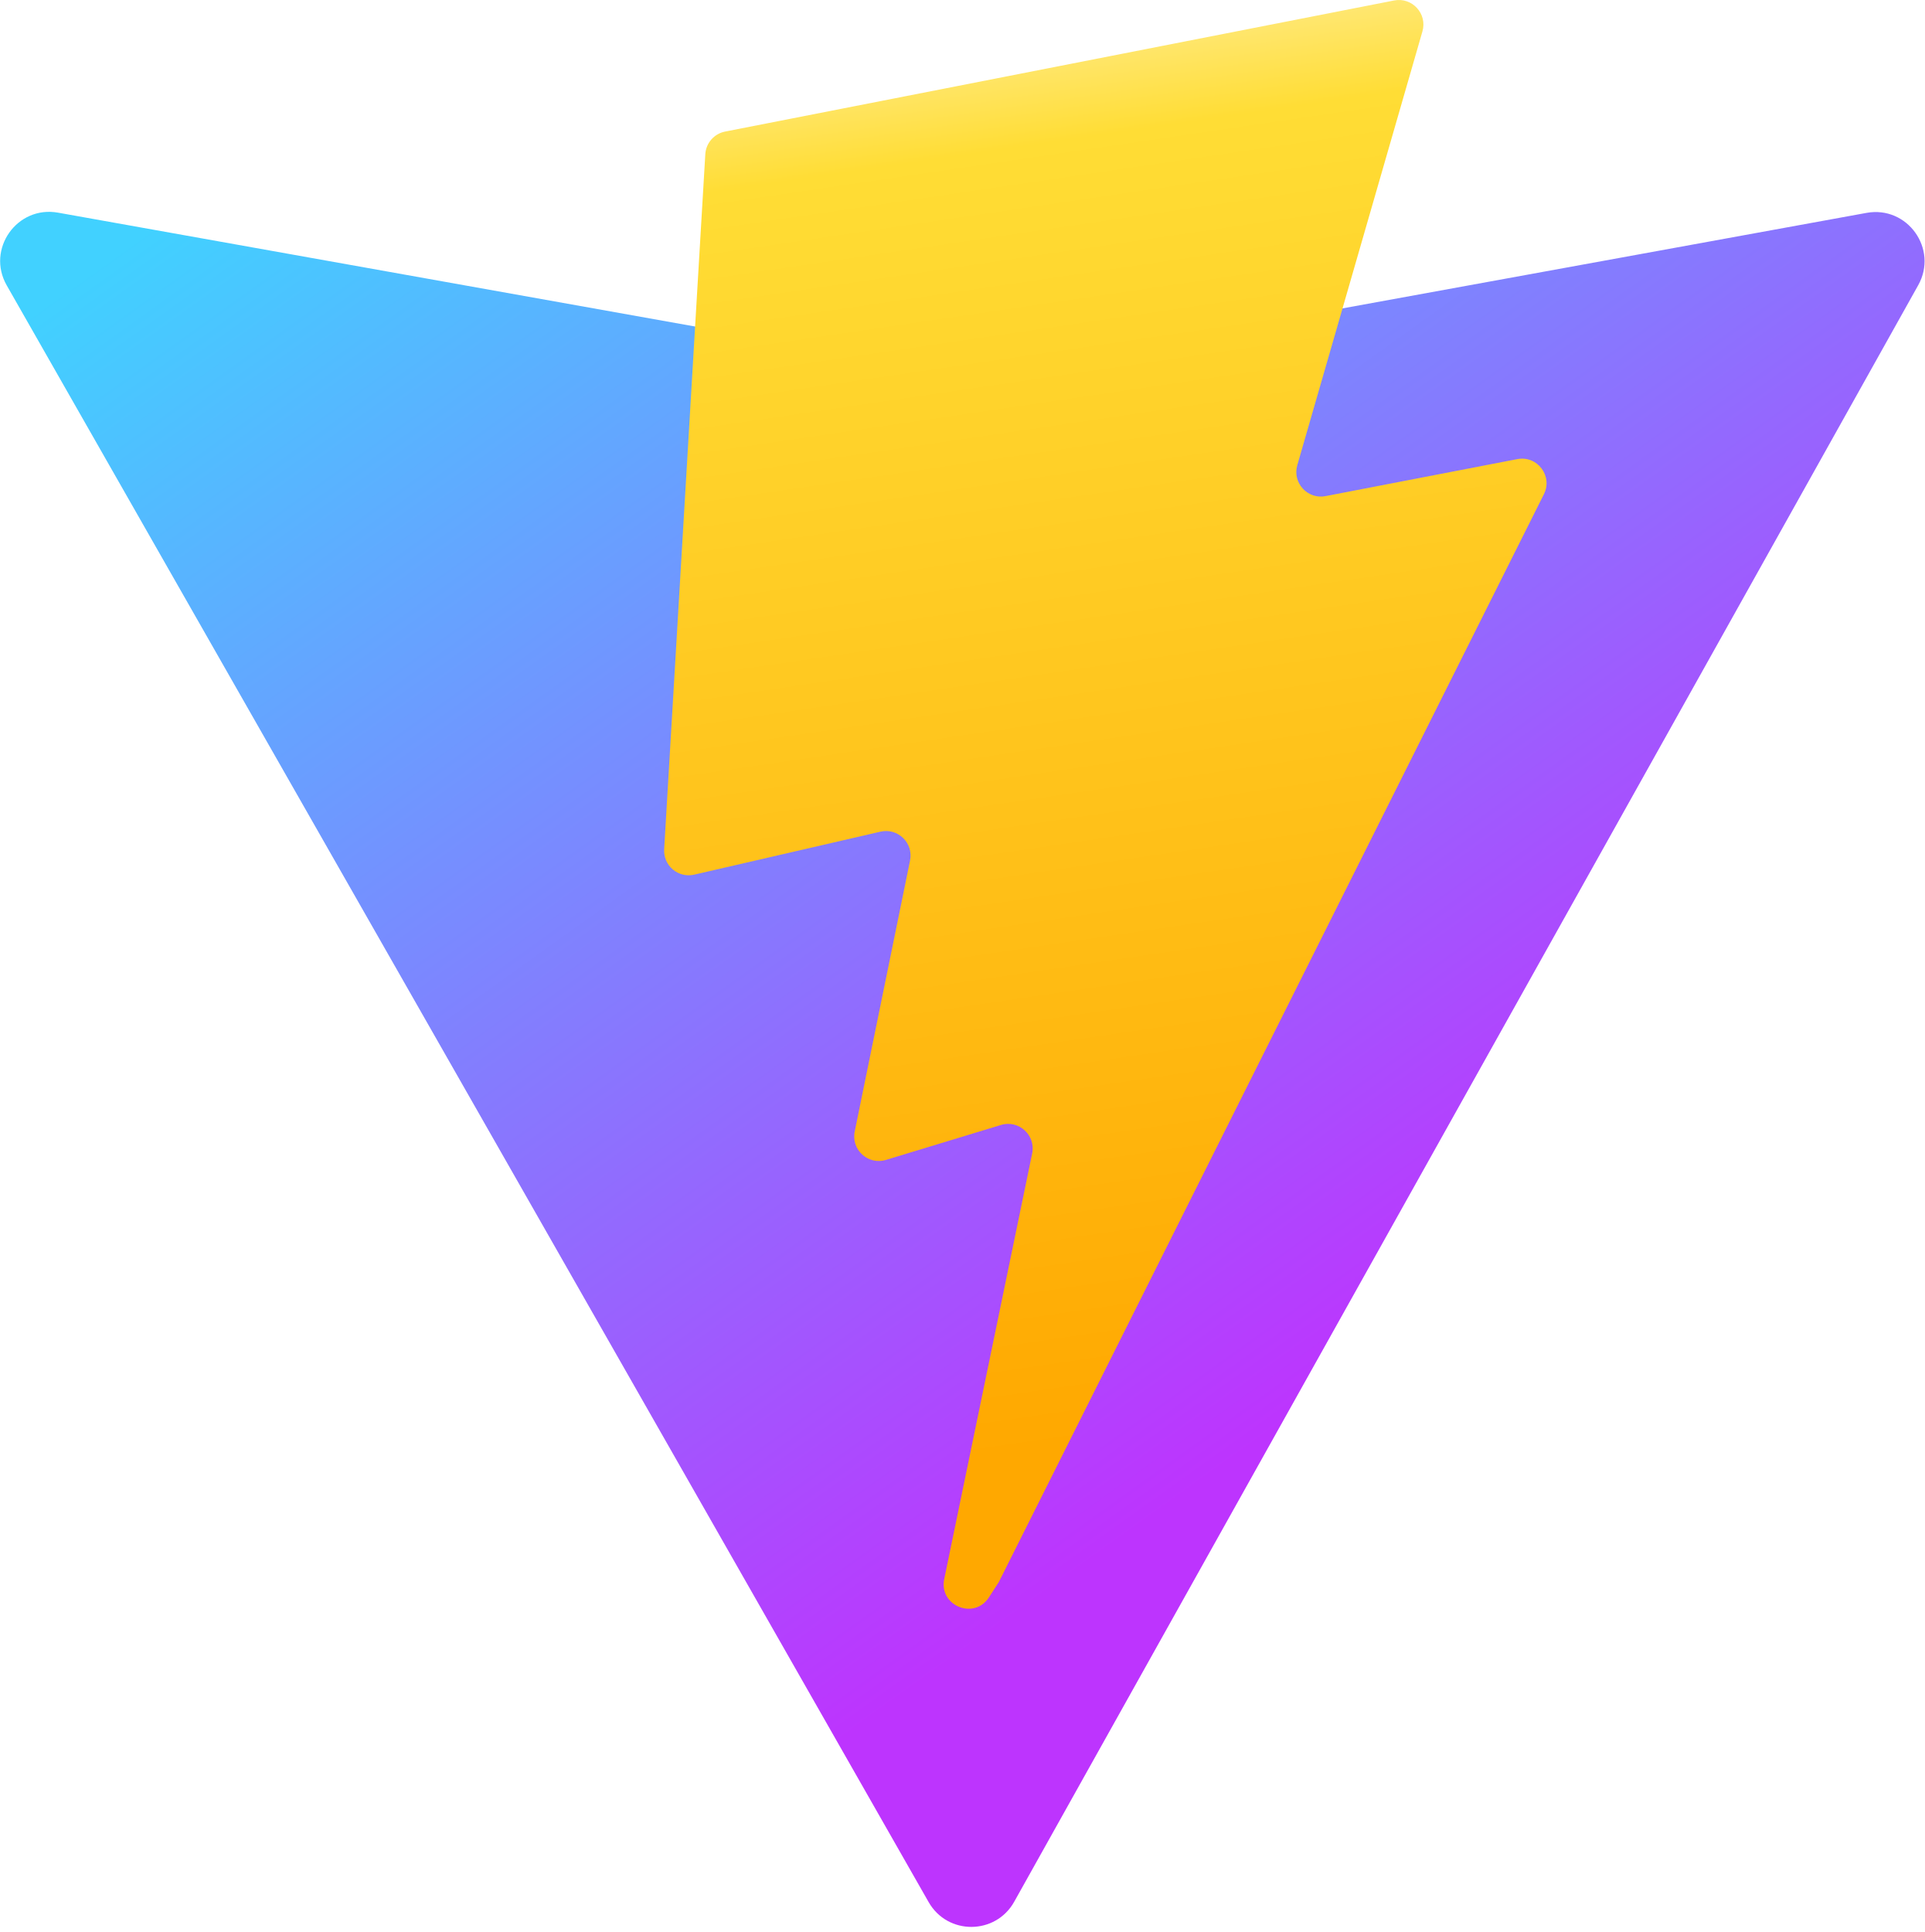
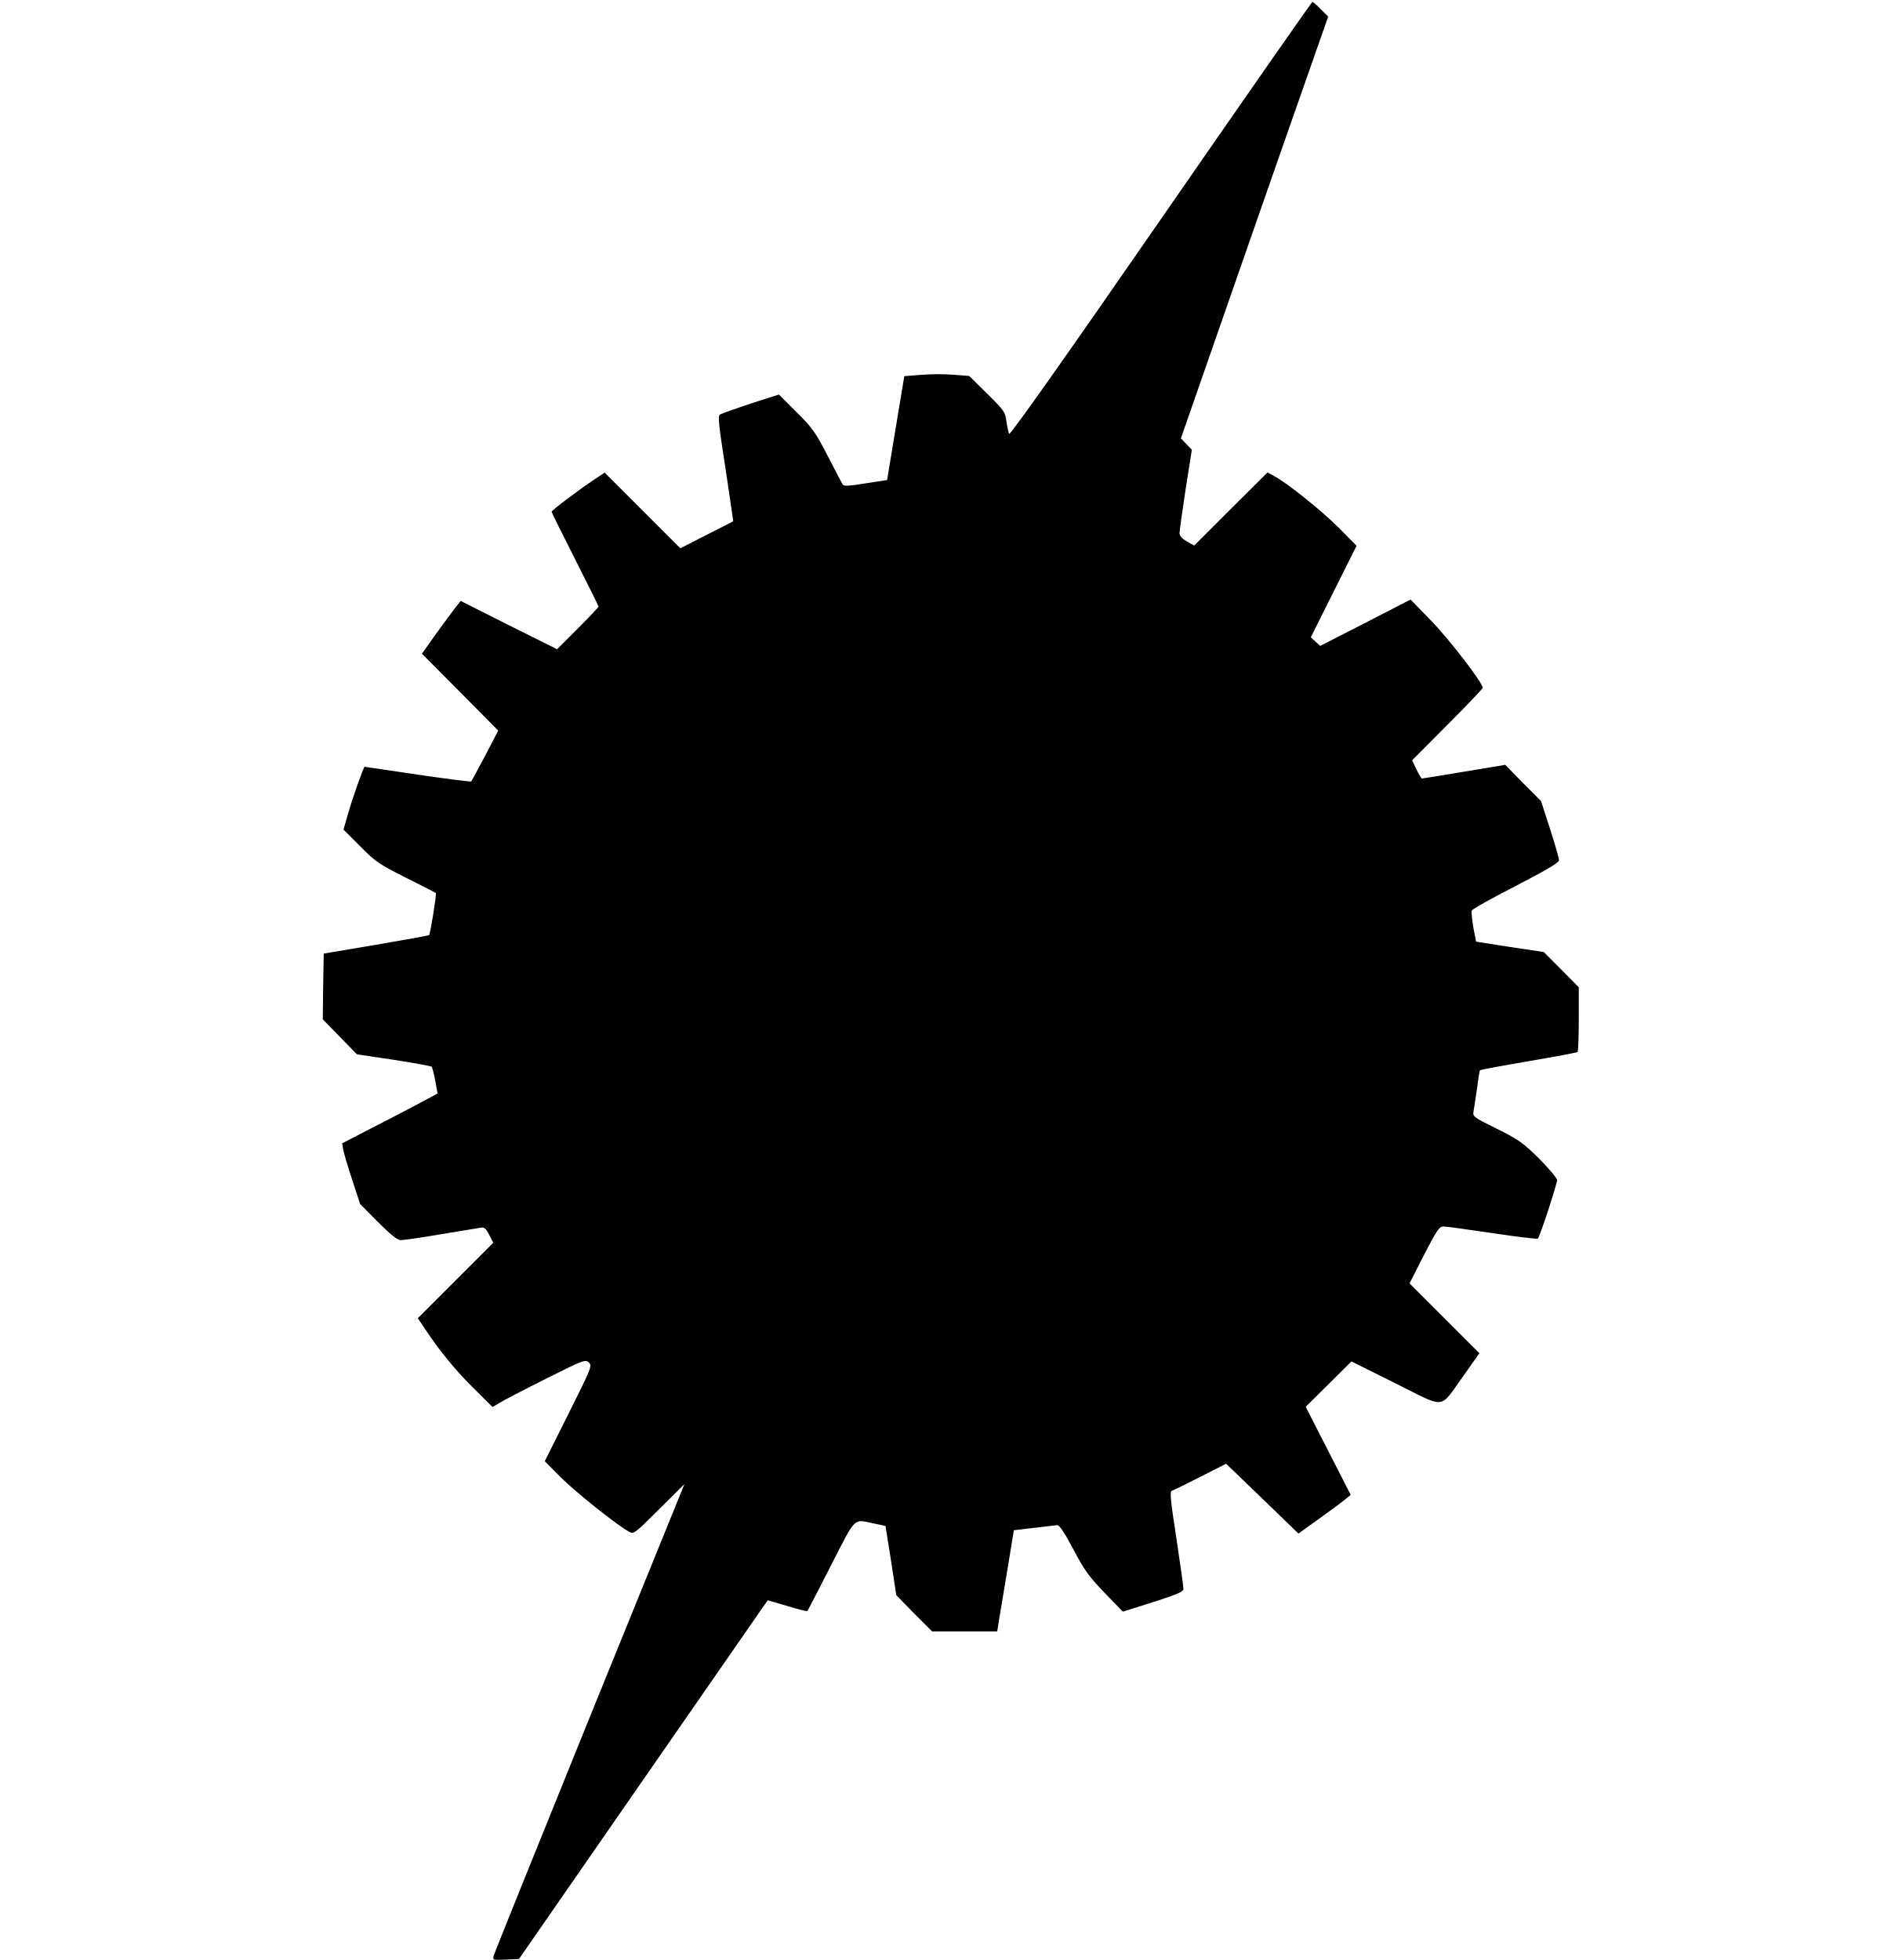
- <svg xmlns="http://www.w3.org/2000/svg" aria-hidden="true" role="img" class="iconify iconify--logos" width="31.88" height="32" preserveAspectRatio="xMidYMid meet" viewBox="0 0 256 257">
-   <defs>
-     <linearGradient id="IconifyId1813088fe1fbc01fb466" x1="-.828%" x2="57.636%" y1="7.652%" y2="78.411%">
-       <stop offset="0%" stop-color="#41D1FF" />
-       <stop offset="100%" stop-color="#BD34FE" />
-     </linearGradient>
-     <linearGradient id="IconifyId1813088fe1fbc01fb467" x1="43.376%" x2="50.316%" y1="2.242%" y2="89.03%">
-       <stop offset="0%" stop-color="#FFEA83" />
-       <stop offset="8.333%" stop-color="#FFDD35" />
-       <stop offset="100%" stop-color="#FFA800" />
-     </linearGradient>
-   </defs>
-   <path fill="url(#IconifyId1813088fe1fbc01fb466)" d="M255.153 37.938L134.897 252.976c-2.483 4.44-8.862 4.466-11.382.048L.875 37.958c-2.746-4.814 1.371-10.646 6.827-9.67l120.385 21.517a6.537 6.537 0 0 0 2.322-.004l117.867-21.483c5.438-.991 9.574 4.796 6.877 9.62Z" />
-   <path fill="url(#IconifyId1813088fe1fbc01fb467)" d="M185.432.063L96.44 17.501a3.268 3.268 0 0 0-2.634 3.014l-5.474 92.456a3.268 3.268 0 0 0 3.997 3.378l24.777-5.718c2.318-.535 4.413 1.507 3.936 3.838l-7.361 36.047c-.495 2.426 1.782 4.5 4.151 3.78l15.304-4.649c2.372-.72 4.652 1.36 4.15 3.788l-11.698 56.621c-.732 3.542 3.979 5.473 5.943 2.437l1.313-2.028l72.516-144.72c1.215-2.423-.88-5.186-3.54-4.672l-25.505 4.922c-2.396.462-4.435-1.77-3.759-4.114l16.646-57.705c.677-2.35-1.37-4.583-3.769-4.113Z" />
+ <svg xmlns="http://www.w3.org/2000/svg" version="1.0" width="972pt" height="1002pt" viewBox="0 0 972 1002" preserveAspectRatio="xMidYMid meet">
+   <g transform="translate(0,1002) scale(0.1,-0.1)" fill="#000000" stroke="none">
+     <path d="M5935 8900 c-485 -701 -771 -1106 -776 -1098 -4 7 -10 36 -14 64 -6 48 -12 56 -98 141 l-92 91 -77 6 c-43 4 -117 4 -166 0 l-89 -7 -44 -265 -44 -266 -110 -17 c-84 -14 -111 -15 -117 -6 -4 7 -39 73 -77 147 -63 122 -79 144 -160 224 l-89 89 -144 -46 c-78 -26 -149 -51 -157 -56 -12 -7 -7 -52 28 -277 22 -147 40 -268 39 -269 -2 -1 -63 -33 -137 -70 l-133 -68 -194 194 -193 193 -58 -39 c-74 -49 -213 -154 -213 -161 0 -4 54 -113 120 -243 66 -130 120 -239 120 -242 0 -3 -48 -54 -106 -112 l-106 -106 -247 123 -246 124 -29 -37 c-15 -20 -60 -80 -99 -134 l-70 -99 195 -196 195 -197 -66 -127 c-37 -70 -70 -130 -72 -133 -3 -2 -126 13 -274 35 -147 22 -269 40 -271 40 -5 0 -62 -159 -84 -238 l-24 -83 85 -85 c78 -79 95 -91 234 -161 83 -41 151 -77 153 -78 5 -5 -28 -208 -34 -215 -3 -3 -126 -25 -272 -50 l-267 -45 -3 -168 -2 -168 87 -89 88 -90 188 -28 c103 -16 190 -32 193 -35 4 -3 12 -35 19 -72 l12 -65 -91 -49 c-50 -27 -160 -84 -244 -127 l-153 -79 6 -33 c3 -18 24 -88 46 -155 l40 -122 92 -93 c64 -64 99 -92 115 -92 13 0 106 13 205 30 100 16 192 32 205 34 18 3 27 -5 43 -37 l21 -40 -193 -193 -193 -193 39 -58 c73 -110 153 -208 248 -302 l95 -94 34 20 c18 12 124 67 236 123 193 97 204 101 222 85 18 -17 15 -25 -103 -261 l-122 -244 80 -81 c74 -74 290 -247 350 -279 25 -14 29 -11 155 115 l129 128 -485 -1194 c-266 -657 -487 -1204 -490 -1217 -6 -22 -5 -23 61 -20 l68 3 621 896 c342 493 628 906 636 917 l15 21 99 -29 c55 -17 101 -28 103 -26 3 2 57 107 121 233 132 257 111 237 227 213 l52 -11 28 -177 27 -177 91 -93 92 -92 166 0 167 0 10 63 c6 34 25 150 43 258 l32 196 101 12 c55 6 109 13 119 14 13 1 34 -30 85 -125 57 -108 81 -140 160 -222 l92 -95 93 29 c182 57 217 71 217 88 0 10 -16 125 -36 257 -30 196 -35 240 -23 244 7 2 73 34 145 71 l132 67 185 -178 185 -179 103 74 c57 41 118 86 134 99 l30 25 -115 225 -115 225 117 116 117 116 225 -112 c263 -131 222 -136 347 38 l82 116 -178 178 -179 179 74 146 c67 129 78 145 100 145 14 0 126 -16 250 -34 124 -19 228 -31 232 -28 10 10 98 278 98 299 0 10 -42 60 -92 110 -83 82 -106 98 -217 153 -119 59 -123 62 -118 89 3 15 11 68 18 117 6 49 13 91 15 93 2 2 114 23 249 46 135 23 247 44 250 47 3 3 6 79 6 168 l0 163 -89 90 -90 90 -173 26 -173 27 -14 73 c-7 41 -11 80 -8 86 2 7 104 64 225 126 164 85 221 119 221 132 0 10 -21 82 -46 160 l-46 142 -92 92 -91 93 -210 -35 c-115 -19 -212 -35 -216 -35 -3 0 -15 21 -28 47 l-22 46 180 181 c100 100 181 185 181 190 0 25 -169 245 -262 341 l-107 110 -231 -119 -231 -118 -24 22 -24 22 117 234 117 234 -90 91 c-88 88 -262 228 -331 265 l-34 19 -188 -187 -187 -187 -37 21 c-25 14 -38 29 -38 42 0 12 14 112 31 224 l32 203 -28 29 -28 29 163 468 c89 257 259 742 376 1078 l214 610 -37 37 c-20 21 -40 38 -44 38 -3 0 -352 -500 -774 -1110z" />
+   </g>
</svg>
